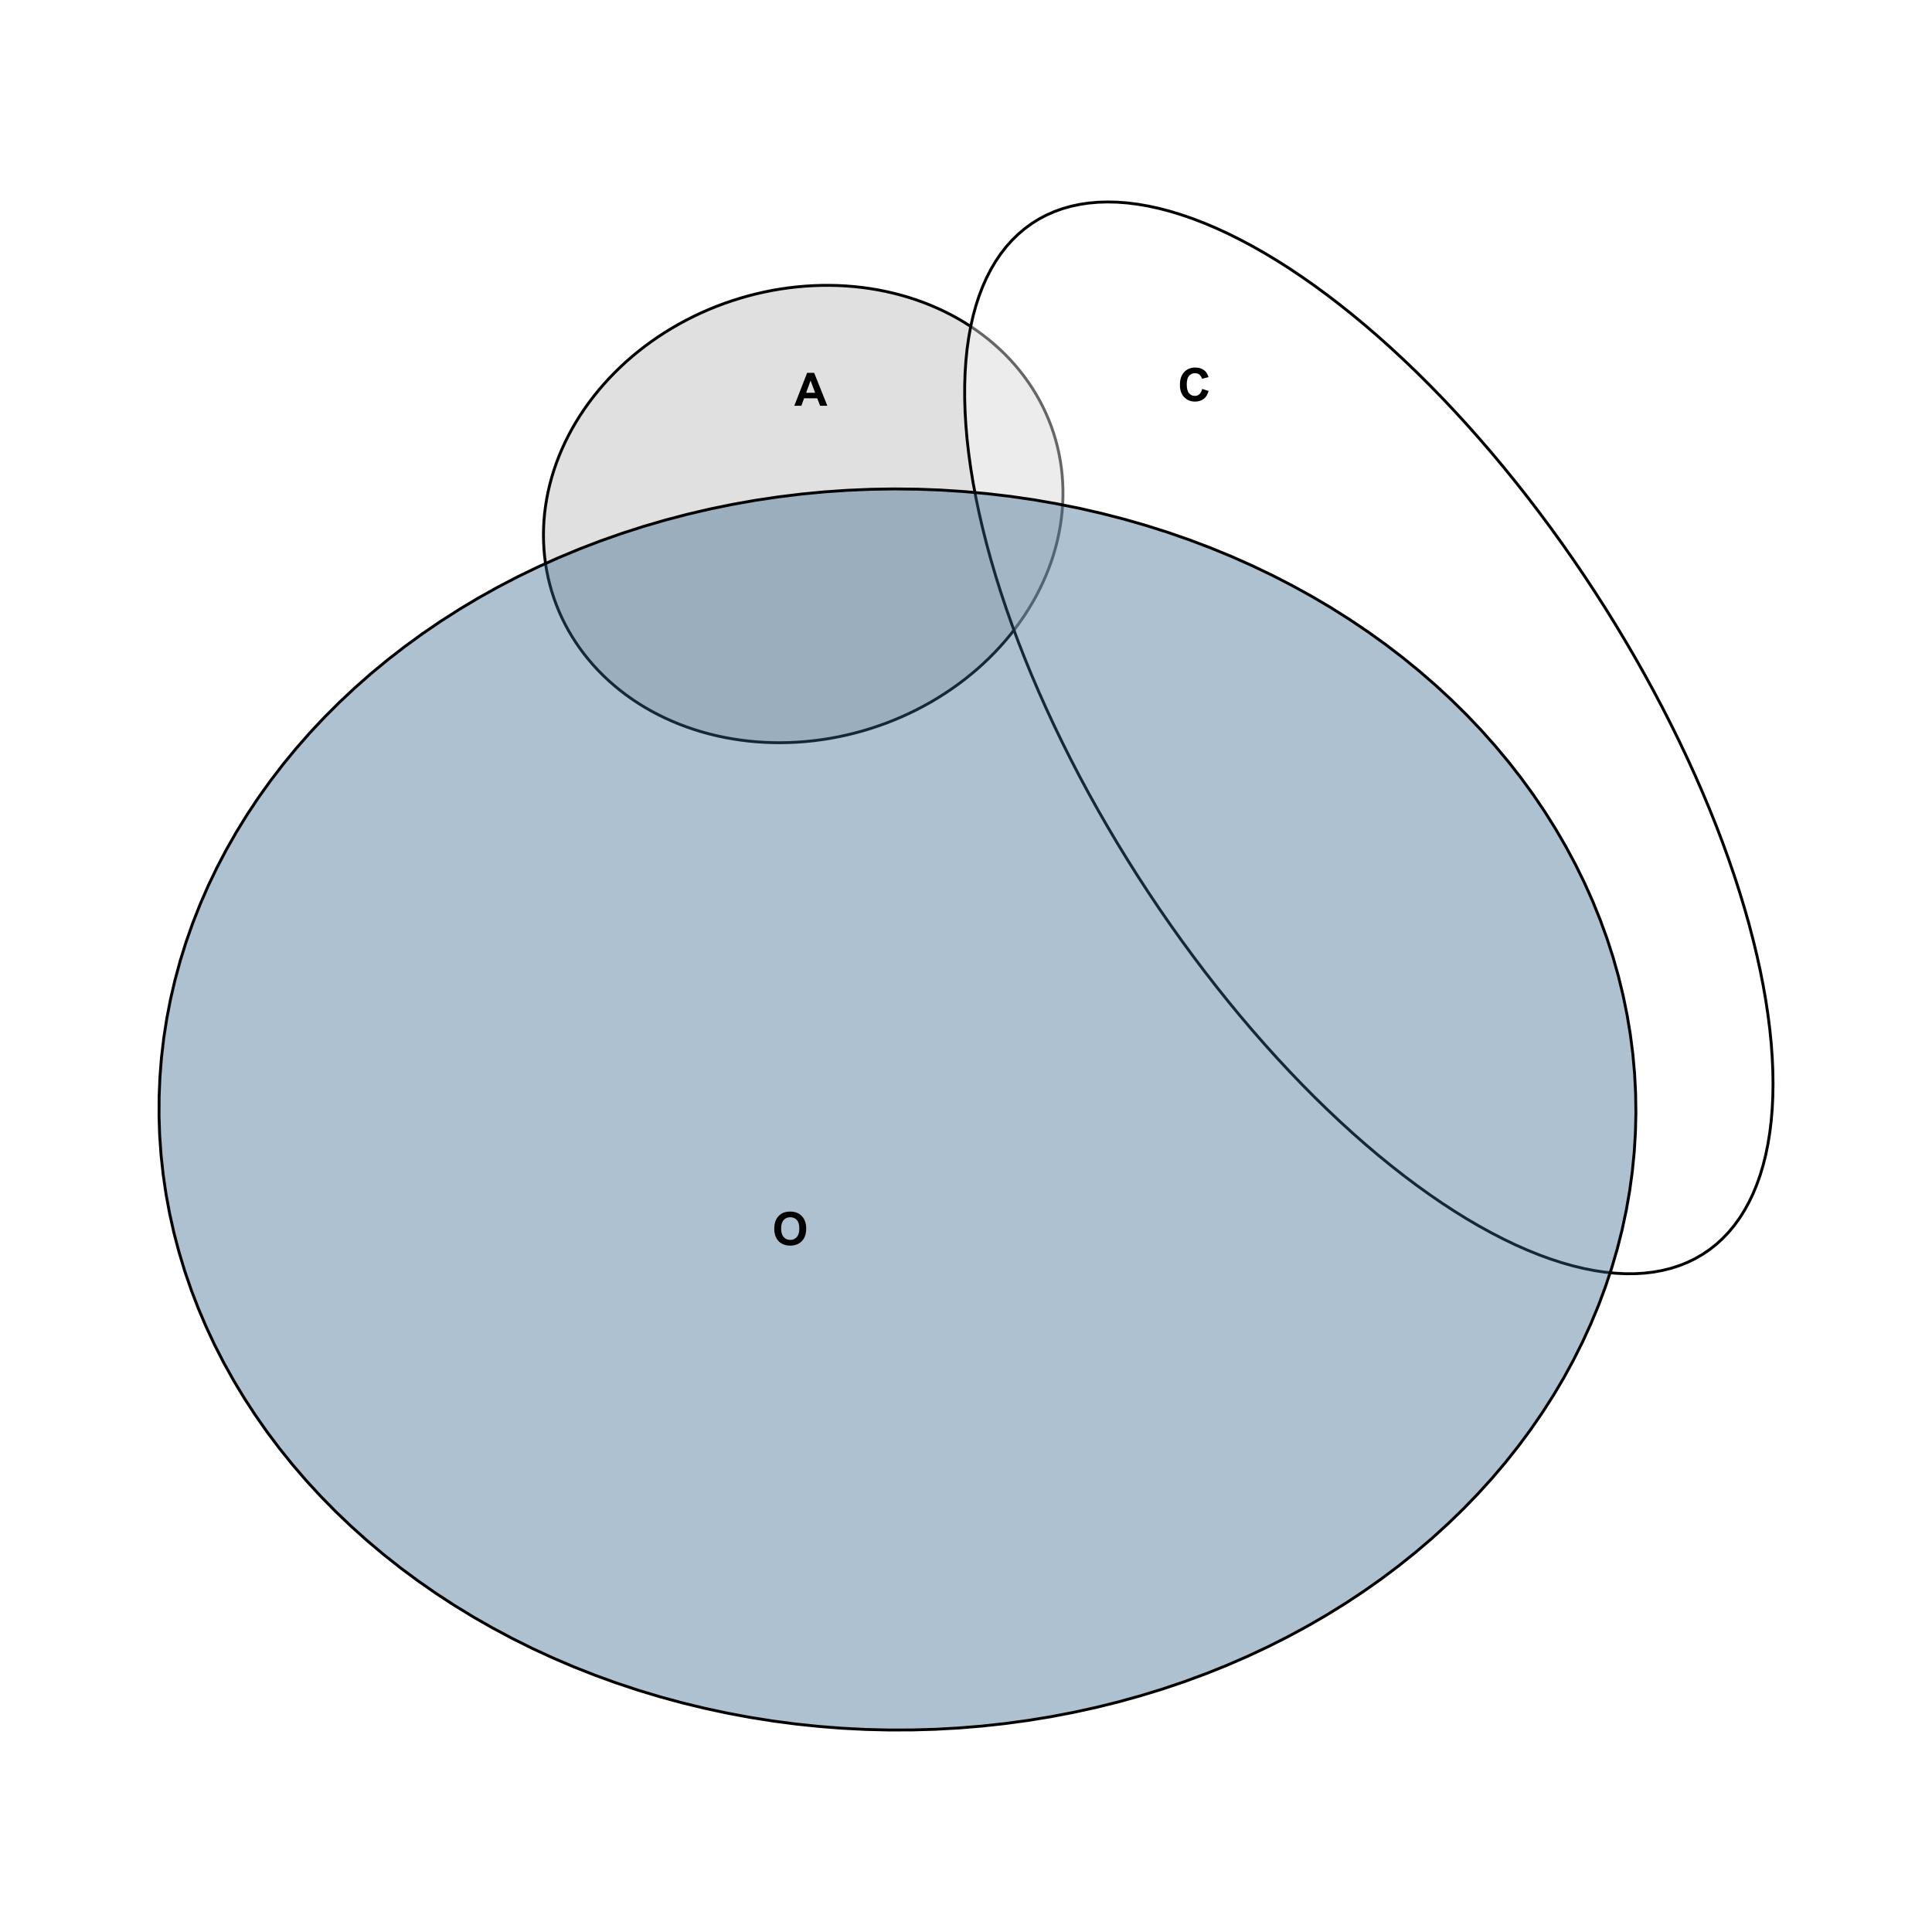
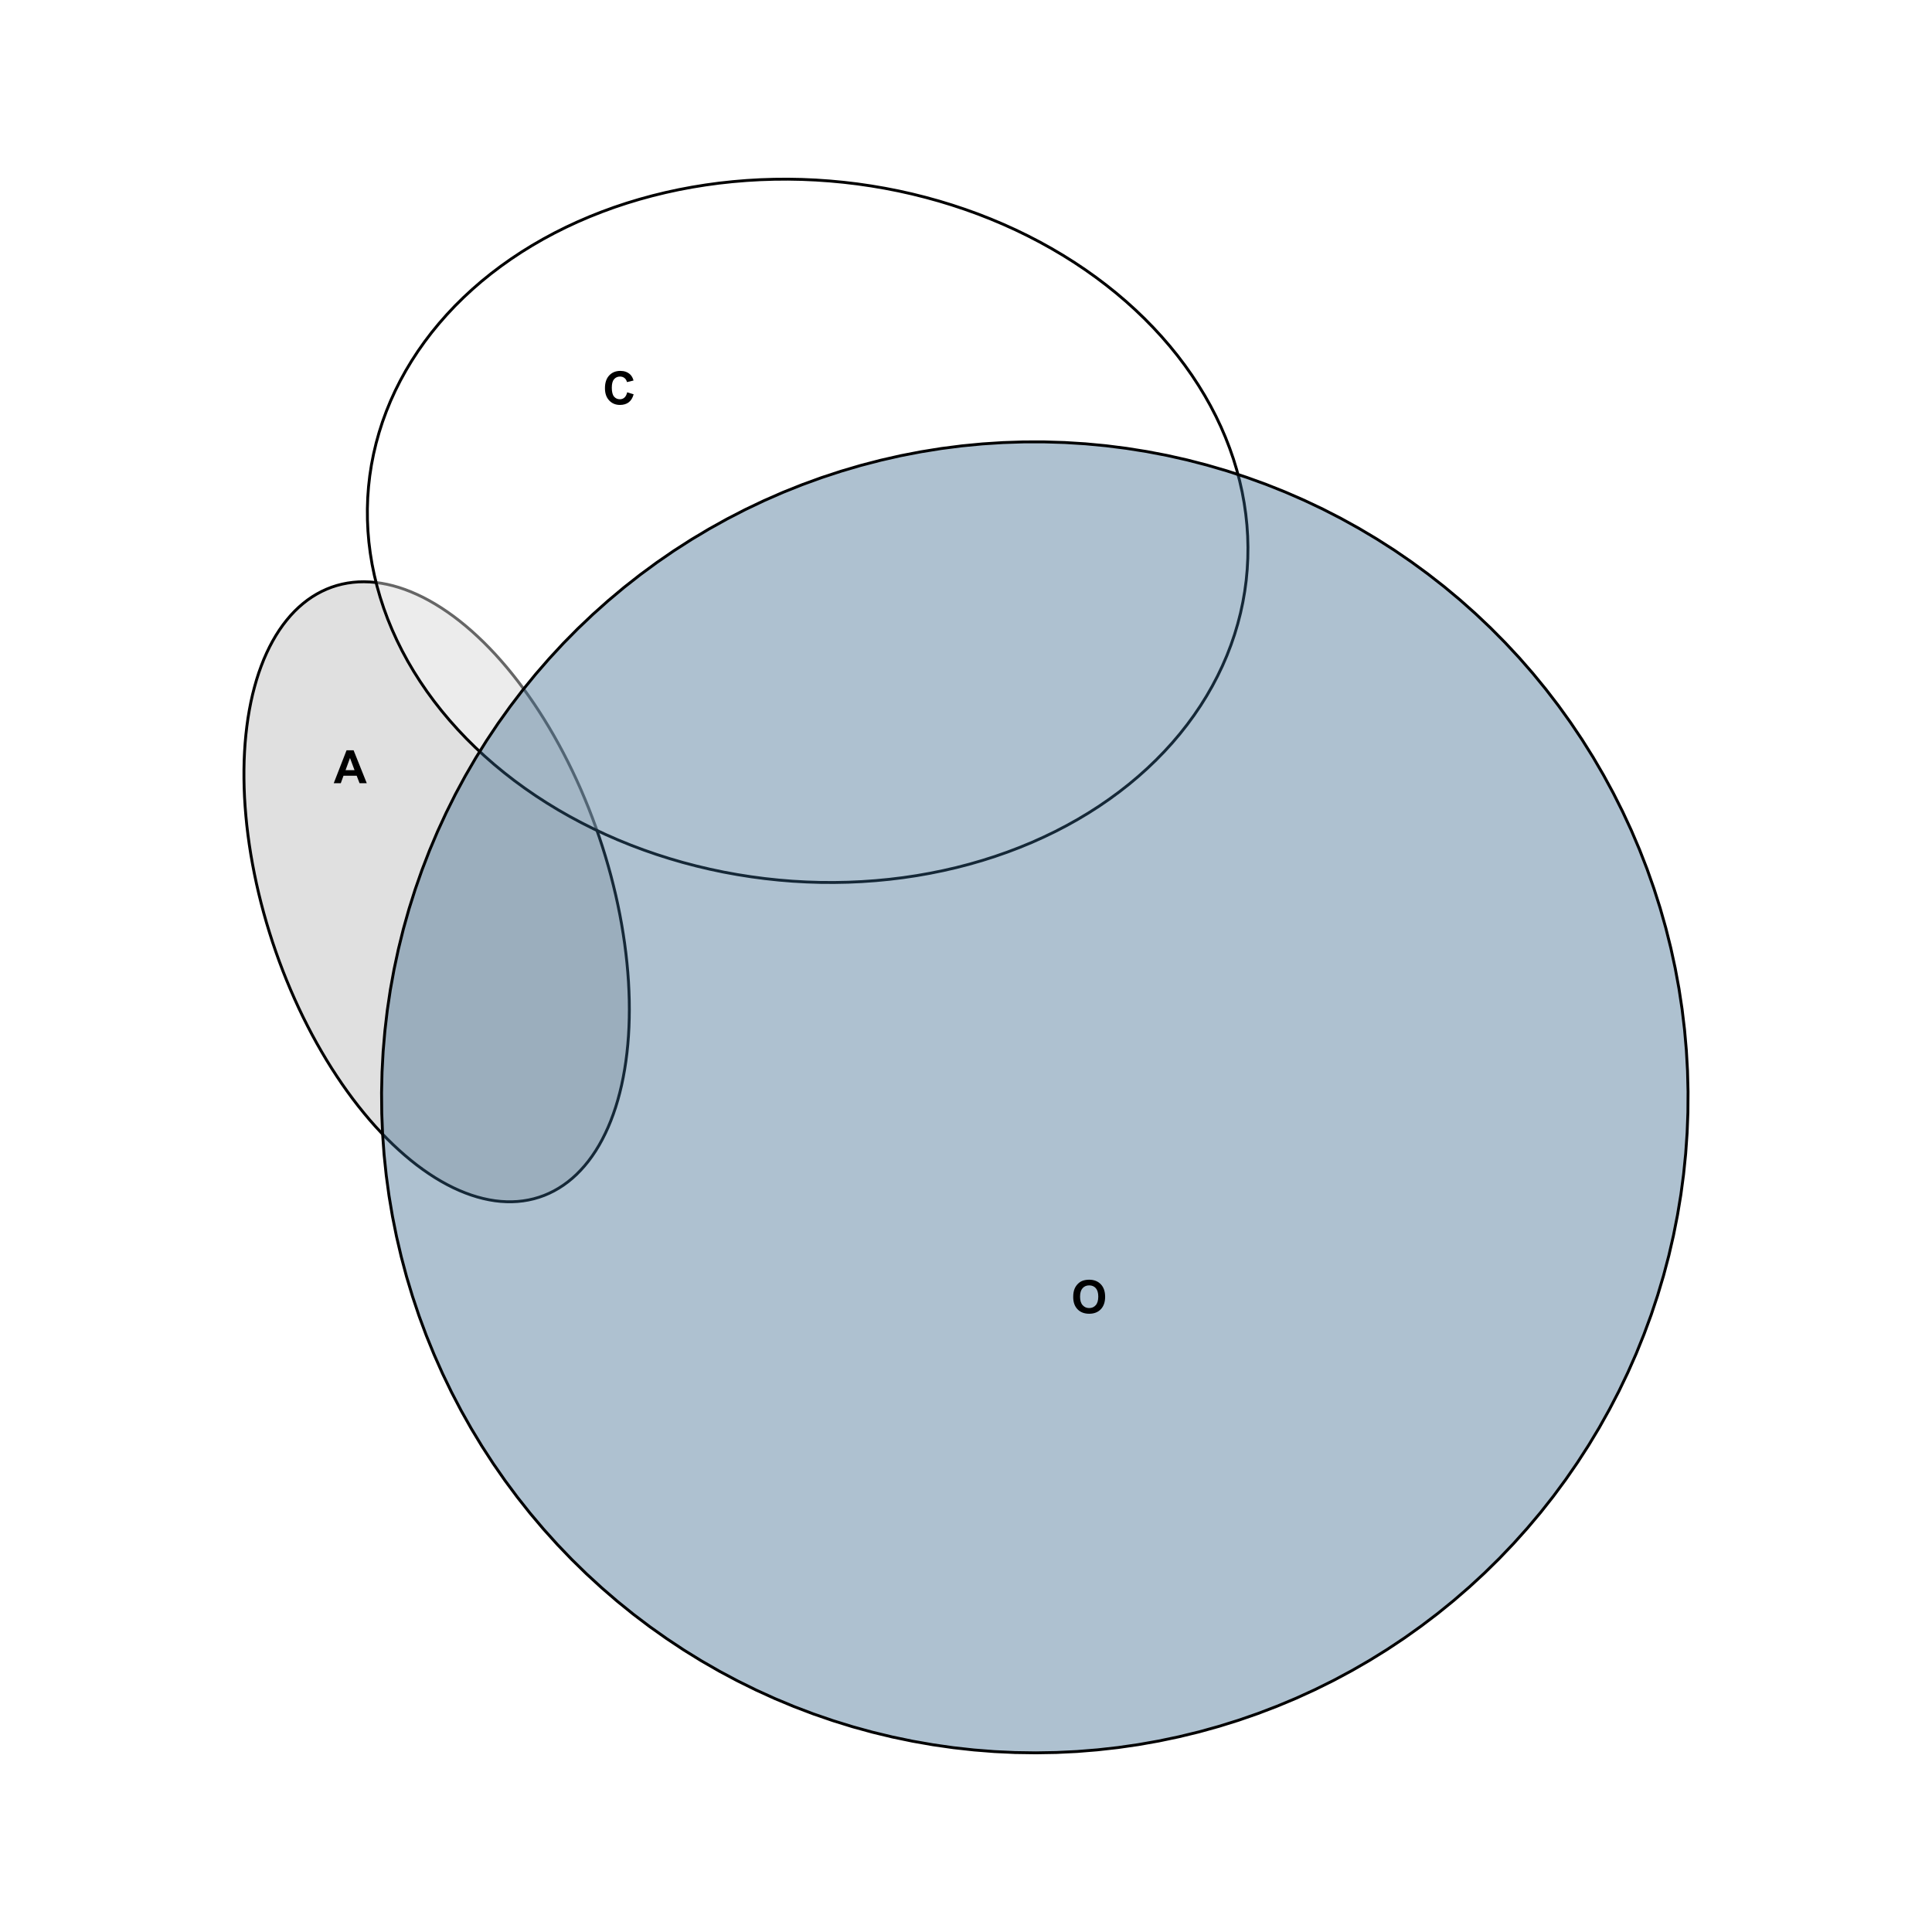
<svg xmlns="http://www.w3.org/2000/svg" xmlns:xlink="http://www.w3.org/1999/xlink" width="504pt" height="504pt" viewBox="0 0 504 504" version="1.1">
  <defs>
    <g>
      <symbol overflow="visible" id="glyph0-0">
        <path style="stroke:none;" d="M 8.617 0 L 6.734 0 L 5.984 -1.953 L 2.547 -1.953 L 1.84 0 L 0 0 L 3.344 -8.59 L 5.18 -8.59 Z M 5.426 -3.398 L 4.242 -6.586 L 3.082 -3.398 Z M 5.426 -3.398 " />
      </symbol>
      <symbol overflow="visible" id="glyph0-1">
        <path style="stroke:none;" d="M 6.367 -3.156 L 8.051 -2.625 C 7.793 -1.688 7.363 -0.988 6.766 -0.535 C 6.164 -0.078 5.402 0.145 4.484 0.148 C 3.34 0.145 2.402 -0.242 1.672 -1.02 C 0.934 -1.801 0.566 -2.867 0.57 -4.219 C 0.566 -5.648 0.938 -6.758 1.676 -7.547 C 2.41 -8.336 3.379 -8.73 4.586 -8.734 C 5.637 -8.73 6.492 -8.422 7.148 -7.805 C 7.539 -7.438 7.832 -6.91 8.027 -6.223 L 6.312 -5.812 C 6.203 -6.258 5.992 -6.609 5.672 -6.867 C 5.352 -7.125 4.961 -7.254 4.5 -7.254 C 3.863 -7.254 3.344 -7.023 2.949 -6.566 C 2.551 -6.109 2.355 -5.371 2.355 -4.348 C 2.355 -3.262 2.551 -2.488 2.941 -2.027 C 3.332 -1.566 3.84 -1.336 4.465 -1.336 C 4.926 -1.336 5.32 -1.48 5.652 -1.773 C 5.984 -2.066 6.223 -2.527 6.367 -3.156 Z M 6.367 -3.156 " />
      </symbol>
      <symbol overflow="visible" id="glyph0-2">
        <path style="stroke:none;" d="M 0.523 -4.242 C 0.52 -5.117 0.652 -5.852 0.914 -6.445 C 1.109 -6.883 1.375 -7.273 1.711 -7.621 C 2.047 -7.969 2.418 -8.227 2.824 -8.398 C 3.355 -8.617 3.973 -8.73 4.676 -8.734 C 5.941 -8.73 6.953 -8.34 7.711 -7.559 C 8.469 -6.773 8.848 -5.68 8.852 -4.281 C 8.848 -2.895 8.473 -1.809 7.723 -1.027 C 6.969 -0.242 5.961 0.145 4.699 0.148 C 3.418 0.145 2.402 -0.242 1.652 -1.02 C 0.898 -1.801 0.52 -2.875 0.523 -4.242 Z M 2.309 -4.301 C 2.309 -3.328 2.531 -2.59 2.98 -2.09 C 3.43 -1.586 4 -1.336 4.695 -1.336 C 5.383 -1.336 5.949 -1.582 6.395 -2.082 C 6.836 -2.574 7.059 -3.324 7.062 -4.324 C 7.059 -5.309 6.844 -6.043 6.414 -6.527 C 5.98 -7.012 5.406 -7.254 4.695 -7.254 C 3.977 -7.254 3.402 -7.008 2.965 -6.516 C 2.527 -6.023 2.309 -5.285 2.309 -4.301 Z M 2.309 -4.301 " />
      </symbol>
    </g>
    <clipPath id="clip1">
-       <path d="M 12 24.777 L 493 24.777 L 493 480.223 L 12 480.223 Z M 12 24.777 " />
+       <path d="M 37.262 18 L 467.734 18 L 467.734 487 L 37.262 487 Z M 37.262 18 " />
    </clipPath>
  </defs>
  <g id="surface16">
    <rect x="0" y="0" width="504" height="504" style="fill:rgb(100%,100%,100%);fill-opacity:1;stroke:none;" />
    <g clip-path="url(#clip1)" clip-rule="nonzero">
-       <path style="fill-rule:nonzero;fill:rgb(70.196%,70.196%,70.196%);fill-opacity:0.4;stroke-width:0.75;stroke-linecap:round;stroke-linejoin:round;stroke:rgb(0%,0%,0%);stroke-opacity:1;stroke-miterlimit:10;" d="M 274.871 113.059 L 274.27 111.309 L 273.605 109.578 L 272.875 107.875 L 272.086 106.195 L 271.23 104.543 L 270.316 102.922 L 269.34 101.332 L 268.305 99.777 L 267.211 98.254 L 266.059 96.766 L 264.852 95.312 L 263.586 93.902 L 262.27 92.531 L 260.902 91.199 L 259.48 89.914 L 258.012 88.668 L 256.492 87.473 L 254.926 86.32 L 253.312 85.215 L 251.66 84.16 L 249.965 83.152 L 248.227 82.199 L 246.449 81.297 L 244.637 80.445 L 242.793 79.648 L 240.91 78.906 L 239 78.219 L 237.059 77.586 L 235.09 77.012 L 233.094 76.492 L 231.078 76.031 L 229.039 75.625 L 226.98 75.281 L 224.906 74.996 L 222.812 74.766 L 220.711 74.598 L 218.594 74.488 L 216.469 74.441 L 214.34 74.449 L 212.203 74.52 L 210.062 74.648 L 207.922 74.836 L 205.785 75.082 L 203.652 75.387 L 201.523 75.75 L 199.402 76.176 L 197.293 76.652 L 195.195 77.191 L 193.113 77.785 L 191.043 78.438 L 188.996 79.141 L 186.969 79.902 L 184.961 80.715 L 182.98 81.586 L 181.023 82.504 L 179.098 83.477 L 177.203 84.496 L 175.34 85.57 L 173.508 86.688 L 171.715 87.855 L 169.957 89.07 L 168.242 90.328 L 166.566 91.629 L 164.934 92.973 L 163.344 94.355 L 161.805 95.781 L 160.309 97.246 L 158.863 98.742 L 157.469 100.277 L 156.125 101.848 L 154.836 103.445 L 153.598 105.078 L 152.418 106.738 L 151.297 108.426 L 150.23 110.137 L 149.227 111.875 L 148.281 113.633 L 147.395 115.414 L 146.574 117.211 L 145.812 119.027 L 145.117 120.855 L 144.484 122.699 L 143.918 124.555 L 143.418 126.418 L 142.98 128.289 L 142.613 130.164 L 142.309 132.047 L 142.074 133.93 L 141.902 135.812 L 141.805 137.695 L 141.77 139.574 L 141.805 141.445 L 141.906 143.312 L 142.074 145.168 L 142.309 147.012 L 142.613 148.844 L 142.984 150.664 L 143.418 152.465 L 143.922 154.246 L 144.488 156.008 L 145.121 157.75 L 145.816 159.465 L 146.578 161.156 L 147.398 162.824 L 148.285 164.461 L 149.23 166.066 L 150.238 167.641 L 151.301 169.18 L 152.426 170.688 L 153.605 172.156 L 154.84 173.586 L 156.129 174.977 L 157.473 176.328 L 158.867 177.637 L 160.316 178.902 L 161.809 180.125 L 163.352 181.301 L 164.941 182.43 L 166.574 183.508 L 168.25 184.539 L 169.965 185.52 L 171.723 186.449 L 173.516 187.324 L 175.348 188.148 L 177.211 188.918 L 179.105 189.633 L 181.035 190.293 L 182.988 190.898 L 184.969 191.445 L 186.977 191.938 L 189.004 192.367 L 191.055 192.742 L 193.121 193.059 L 195.203 193.316 L 197.305 193.512 L 199.414 193.652 L 201.535 193.73 L 203.66 193.754 L 205.797 193.711 L 207.934 193.613 L 210.074 193.457 L 212.211 193.238 L 214.348 192.961 L 216.48 192.629 L 218.605 192.234 L 220.719 191.781 L 222.824 191.273 L 224.914 190.707 L 226.988 190.086 L 229.047 189.406 L 231.086 188.676 L 233.105 187.887 L 235.098 187.047 L 237.066 186.152 L 239.008 185.207 L 240.918 184.211 L 242.801 183.164 L 244.648 182.066 L 246.457 180.922 L 248.234 179.734 L 249.973 178.496 L 251.668 177.219 L 253.32 175.895 L 254.934 174.531 L 256.496 173.125 L 258.016 171.68 L 259.488 170.199 L 260.906 168.684 L 262.277 167.133 L 263.594 165.547 L 264.855 163.93 L 266.062 162.285 L 267.215 160.609 L 268.309 158.91 L 269.344 157.188 L 270.32 155.438 L 271.234 153.668 L 272.09 151.879 L 272.879 150.074 L 273.609 148.25 L 274.273 146.414 L 274.871 144.566 L 275.406 142.707 L 275.875 140.836 L 276.277 138.965 L 276.613 137.082 L 276.883 135.199 L 277.086 133.316 L 277.223 131.434 L 277.289 129.555 L 277.289 127.68 L 277.219 125.809 L 277.086 123.949 L 276.883 122.098 L 276.613 120.258 L 276.277 118.434 L 275.875 116.625 L 275.406 114.832 Z M 274.871 113.059 " />
-       <path style="fill-rule:nonzero;fill:rgb(100%,100%,100%);fill-opacity:0.4;stroke-width:0.75;stroke-linecap:round;stroke-linejoin:round;stroke:rgb(0%,0%,0%);stroke-opacity:1;stroke-miterlimit:10;" d="M 415.922 154.199 L 413.133 149.973 L 410.285 145.789 L 407.383 141.652 L 404.434 137.566 L 401.434 133.535 L 398.395 129.562 L 395.309 125.652 L 392.188 121.809 L 389.031 118.035 L 385.844 114.34 L 382.629 110.719 L 379.387 107.18 L 376.121 103.723 L 372.84 100.359 L 369.539 97.086 L 366.227 93.906 L 362.906 90.828 L 359.582 87.848 L 356.25 84.973 L 352.922 82.207 L 349.598 79.547 L 346.281 77.004 L 342.977 74.574 L 339.684 72.262 L 336.41 70.066 L 333.156 67.996 L 329.926 66.051 L 326.723 64.23 L 323.551 62.539 L 320.414 60.977 L 317.309 59.543 L 314.246 58.242 L 311.227 57.078 L 308.254 56.047 L 305.328 55.152 L 302.453 54.395 L 299.633 53.773 L 296.871 53.293 L 294.168 52.949 L 291.527 52.746 L 288.953 52.684 L 286.449 52.758 L 284.012 52.973 L 281.648 53.324 L 279.359 53.816 L 277.148 54.445 L 275.02 55.215 L 272.969 56.117 L 271.004 57.16 L 269.125 58.332 L 267.332 59.645 L 265.633 61.086 L 264.02 62.656 L 262.5 64.359 L 261.078 66.188 L 259.75 68.145 L 258.52 70.223 L 257.387 72.426 L 256.352 74.746 L 255.418 77.184 L 254.586 79.738 L 253.855 82.402 L 253.23 85.18 L 252.707 88.059 L 252.285 91.047 L 251.973 94.133 L 251.762 97.32 L 251.656 100.602 L 251.656 103.973 L 251.762 107.434 L 251.973 110.977 L 252.285 114.605 L 252.707 118.309 L 253.23 122.086 L 253.855 125.934 L 254.586 129.848 L 255.418 133.824 L 256.352 137.859 L 257.387 141.949 L 258.52 146.09 L 259.75 150.277 L 261.078 154.508 L 262.504 158.773 L 264.02 163.07 L 265.633 167.402 L 267.336 171.754 L 269.125 176.129 L 271.008 180.523 L 272.973 184.926 L 275.02 189.336 L 277.152 193.75 L 279.363 198.164 L 281.648 202.57 L 284.012 206.965 L 286.449 211.348 L 288.957 215.711 L 291.531 220.055 L 294.172 224.367 L 296.871 228.648 L 299.637 232.891 L 302.457 237.098 L 305.328 241.258 L 308.254 245.371 L 311.23 249.43 L 314.25 253.43 L 317.312 257.371 L 320.414 261.25 L 323.555 265.059 L 326.727 268.793 L 329.93 272.453 L 333.16 276.035 L 336.414 279.531 L 339.688 282.941 L 342.98 286.262 L 346.285 289.488 L 349.602 292.617 L 352.926 295.648 L 356.254 298.574 L 359.582 301.398 L 362.91 304.109 L 366.23 306.711 L 369.543 309.199 L 372.84 311.57 L 376.125 313.824 L 379.391 315.953 L 382.633 317.965 L 385.848 319.848 L 389.035 321.605 L 392.191 323.23 L 395.312 324.73 L 398.395 326.094 L 401.438 327.328 L 404.438 328.426 L 407.387 329.387 L 410.285 330.215 L 413.133 330.902 L 415.926 331.453 L 418.66 331.867 L 421.328 332.141 L 423.938 332.273 L 426.477 332.27 L 428.949 332.125 L 431.348 331.844 L 433.676 331.418 L 435.926 330.859 L 438.098 330.16 L 440.188 329.324 L 442.195 328.352 L 444.117 327.242 L 445.953 326 L 447.699 324.625 L 449.355 323.117 L 450.922 321.48 L 452.391 319.715 L 453.77 317.82 L 455.047 315.805 L 456.23 313.664 L 457.316 311.402 L 458.297 309.023 L 459.18 306.527 L 459.961 303.918 L 460.641 301.195 L 461.215 298.367 L 461.688 295.43 L 462.055 292.395 L 462.316 289.258 L 462.473 286.023 L 462.527 282.695 L 462.473 279.281 L 462.316 275.777 L 462.055 272.191 L 461.688 268.523 L 461.215 264.785 L 460.641 260.969 L 459.961 257.09 L 459.18 253.141 L 458.297 249.137 L 457.312 245.074 L 456.23 240.957 L 455.047 236.793 L 453.766 232.586 L 452.391 228.336 L 450.918 224.055 L 449.355 219.738 L 447.699 215.395 L 445.949 211.031 L 444.113 206.648 L 442.191 202.25 L 440.184 197.844 L 438.094 193.43 L 435.922 189.016 L 433.672 184.605 L 431.348 180.203 L 428.949 175.812 L 426.477 171.438 L 423.934 167.086 L 421.328 162.758 L 418.656 158.461 Z M 415.922 154.199 " />
-       <path style="fill-rule:nonzero;fill:rgb(21.176%,39.216%,54.51%);fill-opacity:0.4;stroke-width:0.75;stroke-linecap:round;stroke-linejoin:round;stroke:rgb(0%,0%,0%);stroke-opacity:1;stroke-miterlimit:10;" d="M 426.754 290.289 L 426.68 285.176 L 426.414 280.07 L 425.957 274.973 L 425.309 269.891 L 424.469 264.828 L 423.441 259.789 L 422.223 254.777 L 420.82 249.805 L 419.23 244.867 L 417.453 239.977 L 415.496 235.137 L 413.355 230.348 L 411.039 225.621 L 408.543 220.957 L 405.875 216.359 L 403.039 211.836 L 400.031 207.387 L 396.855 203.023 L 393.523 198.746 L 390.027 194.559 L 386.379 190.465 L 382.578 186.469 L 378.629 182.578 L 374.535 178.789 L 370.301 175.117 L 365.934 171.555 L 361.434 168.109 L 356.805 164.785 L 352.055 161.59 L 347.188 158.516 L 342.207 155.574 L 337.121 152.77 L 331.93 150.098 L 326.641 147.566 L 321.262 145.172 L 315.797 142.926 L 310.246 140.824 L 304.621 138.871 L 298.93 137.07 L 293.168 135.418 L 287.352 133.922 L 281.48 132.578 L 275.562 131.395 L 269.602 130.363 L 263.609 129.496 L 257.582 128.785 L 251.535 128.234 L 245.469 127.844 L 239.395 127.613 L 233.312 127.547 L 227.23 127.641 L 221.156 127.898 L 215.098 128.312 L 209.055 128.891 L 203.035 129.629 L 197.051 130.523 L 191.102 131.578 L 185.195 132.789 L 179.336 134.156 L 173.535 135.68 L 167.793 137.355 L 162.113 139.184 L 156.512 141.164 L 150.984 143.289 L 145.539 145.559 L 140.184 147.973 L 134.918 150.527 L 129.754 153.223 L 124.695 156.051 L 119.746 159.016 L 114.91 162.109 L 110.191 165.328 L 105.598 168.672 L 101.129 172.133 L 96.797 175.715 L 92.602 179.41 L 88.543 183.211 L 84.633 187.121 L 80.871 191.133 L 77.262 195.242 L 73.812 199.445 L 70.52 203.738 L 67.387 208.117 L 64.426 212.578 L 61.633 217.113 L 59.008 221.723 L 56.562 226.398 L 54.289 231.137 L 52.199 235.934 L 50.289 240.781 L 48.562 245.68 L 47.02 250.625 L 45.664 255.605 L 44.496 260.617 L 43.52 265.664 L 42.73 270.73 L 42.133 275.816 L 41.727 280.914 L 41.512 286.023 L 41.488 291.133 L 41.656 296.242 L 42.02 301.344 L 42.57 306.434 L 43.312 311.508 L 44.25 316.562 L 45.371 321.586 L 46.684 326.578 L 48.18 331.535 L 49.863 336.449 L 51.73 341.312 L 53.781 346.129 L 56.008 350.887 L 58.414 355.586 L 60.996 360.215 L 63.75 364.777 L 66.672 369.262 L 69.762 373.668 L 73.02 377.992 L 76.434 382.227 L 80.004 386.367 L 83.73 390.41 L 87.605 394.355 L 91.629 398.195 L 95.793 401.926 L 100.094 405.547 L 104.527 409.047 L 109.094 412.434 L 113.781 415.695 L 118.59 418.828 L 123.516 421.836 L 128.551 424.711 L 133.691 427.449 L 138.93 430.051 L 144.266 432.516 L 149.688 434.832 L 155.195 437.008 L 160.785 439.035 L 166.445 440.914 L 172.172 442.641 L 177.961 444.215 L 183.805 445.633 L 189.699 446.898 L 195.641 448.008 L 201.617 448.957 L 207.629 449.746 L 213.664 450.375 L 219.723 450.848 L 225.793 451.156 L 231.875 451.305 L 237.957 451.289 L 244.035 451.117 L 250.102 450.781 L 256.156 450.285 L 262.188 449.625 L 268.188 448.809 L 274.156 447.836 L 280.086 446.699 L 285.969 445.41 L 291.801 443.965 L 297.574 442.363 L 303.281 440.613 L 308.926 438.711 L 314.492 436.656 L 319.977 434.461 L 325.379 432.117 L 330.688 429.633 L 335.902 427.008 L 341.016 424.242 L 346.02 421.348 L 350.914 418.32 L 355.691 415.164 L 360.352 411.883 L 364.879 408.477 L 369.281 404.953 L 373.547 401.316 L 377.672 397.566 L 381.656 393.711 L 385.492 389.75 L 389.18 385.688 L 392.711 381.531 L 396.082 377.281 L 399.293 372.945 L 402.34 368.527 L 405.223 364.027 L 407.93 359.457 L 410.465 354.812 L 412.824 350.105 L 415.004 345.336 L 417.008 340.512 L 418.824 335.637 L 420.461 330.719 L 421.91 325.754 L 423.172 320.758 L 424.242 315.727 L 425.129 310.672 L 425.82 305.594 L 426.324 300.504 L 426.633 295.398 Z M 426.754 290.289 " />
+       <path style="fill-rule:nonzero;fill:rgb(70.196%,70.196%,70.196%);fill-opacity:0.4;stroke-width:0.75;stroke-linecap:round;stroke-linejoin:round;stroke:rgb(0%,0%,0%);stroke-opacity:1;stroke-miterlimit:10;" d="M 156.281 218.234 L 155.406 215.73 L 154.488 213.242 L 153.535 210.773 L 152.535 208.328 L 151.504 205.902 L 150.43 203.508 L 149.32 201.141 L 148.176 198.805 L 147 196.504 L 145.789 194.238 L 144.547 192.008 L 143.273 189.82 L 141.969 187.676 L 140.641 185.578 L 139.281 183.523 L 137.898 181.52 L 136.492 179.566 L 135.062 177.668 L 133.613 175.824 L 132.145 174.035 L 130.656 172.305 L 129.152 170.633 L 127.633 169.027 L 126.098 167.48 L 124.551 166 L 122.996 164.586 L 121.43 163.242 L 119.859 161.965 L 118.281 160.758 L 116.695 159.625 L 115.109 158.562 L 113.523 157.574 L 111.938 156.664 L 110.352 155.824 L 108.77 155.066 L 107.195 154.383 L 105.625 153.777 L 104.062 153.25 L 102.512 152.801 L 100.973 152.434 L 99.445 152.148 L 97.934 151.938 L 96.438 151.812 L 94.957 151.766 L 93.496 151.797 L 92.055 151.914 L 90.637 152.109 L 89.242 152.383 L 87.871 152.738 L 86.527 153.172 L 85.211 153.688 L 83.922 154.281 L 82.664 154.949 L 81.434 155.699 L 80.238 156.523 L 79.078 157.426 L 77.949 158.402 L 76.859 159.449 L 75.805 160.574 L 74.789 161.77 L 73.812 163.031 L 72.875 164.367 L 71.977 165.77 L 71.125 167.238 L 70.312 168.773 L 69.543 170.371 L 68.816 172.031 L 68.141 173.754 L 67.504 175.531 L 66.918 177.367 L 66.379 179.262 L 65.883 181.203 L 65.438 183.199 L 65.043 185.246 L 64.691 187.34 L 64.395 189.477 L 64.145 191.656 L 63.941 193.879 L 63.793 196.137 L 63.691 198.434 L 63.641 200.766 L 63.641 203.125 L 63.691 205.52 L 63.789 207.938 L 63.941 210.379 L 64.141 212.848 L 64.387 215.332 L 64.688 217.836 L 65.035 220.352 L 65.43 222.883 L 65.875 225.422 L 66.367 227.965 L 66.906 230.52 L 67.492 233.07 L 68.125 235.625 L 68.805 238.172 L 69.527 240.719 L 70.297 243.254 L 71.105 245.781 L 71.961 248.293 L 72.855 250.789 L 73.793 253.27 L 74.77 255.727 L 75.785 258.16 L 76.84 260.57 L 77.93 262.953 L 79.055 265.305 L 80.219 267.625 L 81.41 269.91 L 82.637 272.156 L 83.898 274.363 L 85.184 276.531 L 86.5 278.652 L 87.848 280.727 L 89.215 282.758 L 90.609 284.734 L 92.027 286.664 L 93.469 288.535 L 94.93 290.352 L 96.406 292.113 L 97.902 293.812 L 99.418 295.453 L 100.941 297.027 L 102.484 298.543 L 104.035 299.988 L 105.594 301.367 L 107.164 302.68 L 108.738 303.922 L 110.32 305.09 L 111.906 306.188 L 113.492 307.215 L 115.078 308.164 L 116.664 309.039 L 118.25 309.84 L 119.828 310.559 L 121.402 311.203 L 122.965 311.77 L 124.523 312.258 L 126.07 312.664 L 127.602 312.992 L 129.121 313.242 L 130.629 313.41 L 132.117 313.496 L 133.586 313.504 L 135.035 313.43 L 136.465 313.273 L 137.871 313.039 L 139.254 312.723 L 140.613 312.328 L 141.945 311.855 L 143.246 311.301 L 144.523 310.668 L 145.766 309.957 L 146.977 309.172 L 148.156 308.309 L 149.301 307.371 L 150.41 306.359 L 151.48 305.27 L 152.516 304.113 L 153.516 302.883 L 154.473 301.582 L 155.391 300.215 L 156.266 298.777 L 157.098 297.273 L 157.887 295.707 L 158.637 294.078 L 159.336 292.387 L 159.992 290.637 L 160.605 288.832 L 161.168 286.965 L 161.684 285.047 L 162.156 283.078 L 162.574 281.059 L 162.949 278.988 L 163.273 276.871 L 163.547 274.715 L 163.773 272.512 L 163.949 270.27 L 164.074 267.992 L 164.148 265.68 L 164.176 263.332 L 164.152 260.953 L 164.074 258.551 L 163.953 256.117 L 163.777 253.664 L 163.551 251.188 L 163.277 248.691 L 162.957 246.184 L 162.582 243.66 L 162.164 241.125 L 161.695 238.582 L 161.18 236.031 L 160.617 233.48 L 160.004 230.926 L 159.352 228.375 L 158.648 225.828 L 157.902 223.285 L 157.113 220.754 Z M 156.281 218.234 " />
+       <path style="fill-rule:nonzero;fill:rgb(100%,100%,100%);fill-opacity:0.4;stroke-width:0.75;stroke-linecap:round;stroke-linejoin:round;stroke:rgb(0%,0%,0%);stroke-opacity:1;stroke-miterlimit:10;" d="M 325.094 151.418 L 325.359 148.543 L 325.512 145.66 L 325.551 142.77 L 325.477 139.875 L 325.285 136.977 L 324.98 134.082 L 324.562 131.191 L 324.031 128.309 L 323.383 125.434 L 322.625 122.574 L 321.758 119.73 L 320.777 116.906 L 319.688 114.102 L 318.492 111.32 L 317.184 108.566 L 315.773 105.844 L 314.258 103.156 L 312.637 100.5 L 310.918 97.883 L 309.094 95.305 L 307.176 92.77 L 305.16 90.281 L 303.051 87.844 L 300.848 85.453 L 298.559 83.117 L 296.18 80.836 L 293.715 78.609 L 291.168 76.445 L 288.539 74.344 L 285.836 72.305 L 283.055 70.332 L 280.203 68.426 L 277.281 66.59 L 274.293 64.828 L 271.242 63.137 L 268.133 61.523 L 264.961 59.984 L 261.738 58.523 L 258.465 57.145 L 255.145 55.844 L 251.777 54.629 L 248.371 53.496 L 244.93 52.445 L 241.449 51.484 L 237.941 50.605 L 234.406 49.816 L 230.844 49.117 L 227.266 48.508 L 223.668 47.984 L 220.059 47.555 L 216.441 47.215 L 212.816 46.965 L 209.191 46.805 L 205.566 46.738 L 201.945 46.766 L 198.336 46.879 L 194.734 47.086 L 191.152 47.387 L 187.59 47.773 L 184.051 48.254 L 180.535 48.824 L 177.051 49.48 L 173.602 50.23 L 170.188 51.066 L 166.816 51.988 L 163.484 52.996 L 160.203 54.09 L 156.973 55.27 L 153.793 56.531 L 150.672 57.875 L 147.609 59.297 L 144.613 60.797 L 141.68 62.379 L 138.812 64.035 L 136.023 65.762 L 133.305 67.566 L 130.664 69.438 L 128.102 71.379 L 125.621 73.387 L 123.23 75.461 L 120.922 77.598 L 118.703 79.793 L 116.578 82.051 L 114.547 84.363 L 112.609 86.727 L 110.773 89.145 L 109.035 91.609 L 107.398 94.125 L 105.863 96.68 L 104.434 99.281 L 103.109 101.918 L 101.891 104.594 L 100.785 107.301 L 99.785 110.039 L 98.898 112.809 L 98.121 115.602 L 97.457 118.418 L 96.902 121.254 L 96.465 124.105 L 96.141 126.973 L 95.93 129.852 L 95.836 132.742 L 95.855 135.633 L 95.988 138.531 L 96.234 141.426 L 96.598 144.32 L 97.07 147.207 L 97.66 150.086 L 98.363 152.953 L 99.176 155.805 L 100.098 158.641 L 101.133 161.457 L 102.277 164.246 L 103.531 167.016 L 104.891 169.754 L 106.352 172.461 L 107.922 175.133 L 109.594 177.77 L 111.363 180.367 L 113.234 182.922 L 115.203 185.434 L 117.266 187.898 L 119.422 190.312 L 121.668 192.68 L 124.004 194.988 L 126.426 197.242 L 128.93 199.438 L 131.52 201.57 L 134.184 203.641 L 136.93 205.648 L 139.742 207.586 L 142.633 209.457 L 145.586 211.258 L 148.605 212.984 L 151.688 214.637 L 154.828 216.211 L 158.023 217.711 L 161.273 219.133 L 164.57 220.473 L 167.914 221.73 L 171.301 222.906 L 174.727 223.996 L 178.188 225.004 L 181.684 225.922 L 185.207 226.754 L 188.754 227.5 L 192.324 228.152 L 195.914 228.719 L 199.516 229.195 L 203.129 229.582 L 206.75 229.879 L 210.379 230.082 L 214.004 230.195 L 217.625 230.215 L 221.242 230.145 L 224.848 229.984 L 228.438 229.73 L 232.012 229.387 L 235.566 228.953 L 239.094 228.43 L 242.594 227.812 L 246.059 227.109 L 249.492 226.32 L 252.887 225.441 L 256.238 224.473 L 259.543 223.422 L 262.801 222.285 L 266.004 221.066 L 269.156 219.766 L 272.246 218.379 L 275.277 216.918 L 278.246 215.375 L 281.145 213.758 L 283.973 212.066 L 286.727 210.301 L 289.406 208.461 L 292.008 206.555 L 294.531 204.578 L 296.965 202.539 L 299.316 200.434 L 301.578 198.266 L 303.75 196.039 L 305.832 193.758 L 307.816 191.418 L 309.703 189.027 L 311.492 186.582 L 313.18 184.094 L 314.766 181.559 L 316.246 178.98 L 317.625 176.359 L 318.895 173.703 L 320.059 171.012 L 321.109 168.289 L 322.055 165.535 L 322.887 162.754 L 323.609 159.949 L 324.215 157.121 L 324.711 154.277 Z M 325.094 151.418 " />
+       <path style="fill-rule:nonzero;fill:rgb(21.176%,39.216%,54.51%);fill-opacity:0.4;stroke-width:0.75;stroke-linecap:round;stroke-linejoin:round;stroke:rgb(0%,0%,0%);stroke-opacity:1;stroke-miterlimit:10;" d="M 439.918 273.969 L 439.445 268.594 L 438.801 263.23 L 437.992 257.895 L 437.012 252.586 L 435.867 247.309 L 434.555 242.07 L 433.082 236.879 L 431.441 231.734 L 429.645 226.645 L 427.688 221.617 L 425.574 216.648 L 423.301 211.754 L 420.879 206.934 L 418.305 202.191 L 415.586 197.531 L 412.719 192.961 L 409.711 188.484 L 406.562 184.102 L 403.277 179.824 L 399.863 175.652 L 396.316 171.59 L 392.641 167.641 L 388.848 163.812 L 384.934 160.105 L 380.906 156.523 L 376.77 153.07 L 372.523 149.754 L 368.176 146.57 L 363.73 143.523 L 359.191 140.625 L 354.562 137.867 L 349.852 135.258 L 345.062 132.801 L 340.195 130.496 L 335.258 128.344 L 330.258 126.352 L 325.195 124.52 L 320.078 122.848 L 314.91 121.34 L 309.699 119.992 L 304.449 118.812 L 299.164 117.801 L 293.848 116.957 L 288.508 116.281 L 283.152 115.777 L 277.781 115.441 L 272.406 115.277 L 267.023 115.281 L 261.648 115.457 L 256.277 115.801 L 250.922 116.316 L 245.586 117 L 240.273 117.855 L 234.988 118.875 L 229.742 120.066 L 224.535 121.418 L 219.371 122.938 L 214.258 124.617 L 209.203 126.461 L 204.207 128.461 L 199.277 130.621 L 194.418 132.934 L 189.633 135.402 L 184.926 138.02 L 180.309 140.781 L 175.777 143.691 L 171.34 146.746 L 167 149.938 L 162.766 153.262 L 158.637 156.723 L 154.617 160.312 L 150.715 164.023 L 146.93 167.859 L 143.27 171.816 L 139.734 175.883 L 136.328 180.062 L 133.059 184.348 L 129.922 188.73 L 126.926 193.215 L 124.07 197.789 L 121.363 202.453 L 118.801 207.199 L 116.395 212.027 L 114.137 216.926 L 112.035 221.898 L 110.094 226.93 L 108.309 232.023 L 106.684 237.168 L 105.223 242.363 L 103.93 247.605 L 102.797 252.883 L 101.832 258.191 L 101.035 263.531 L 100.41 268.895 L 99.949 274.273 L 99.66 279.664 L 99.539 285.062 L 99.59 290.461 L 99.809 295.855 L 100.199 301.238 L 100.758 306.609 L 101.484 311.961 L 102.379 317.285 L 103.441 322.578 L 104.672 327.836 L 106.062 333.051 L 107.621 338.219 L 109.336 343.336 L 111.215 348.398 L 113.254 353.395 L 115.445 358.328 L 117.793 363.188 L 120.289 367.969 L 122.938 372.672 L 125.73 377.285 L 128.668 381.809 L 131.746 386.238 L 134.965 390.57 L 138.316 394.797 L 141.797 398.914 L 145.406 402.918 L 149.141 406.809 L 152.996 410.574 L 156.969 414.219 L 161.051 417.738 L 165.242 421.125 L 169.539 424.375 L 173.938 427.488 L 178.43 430.465 L 183.012 433.293 L 187.684 435.977 L 192.434 438.508 L 197.266 440.891 L 202.168 443.121 L 207.137 445.191 L 212.168 447.105 L 217.258 448.855 L 222.402 450.449 L 227.59 451.875 L 232.824 453.137 L 238.094 454.23 L 243.395 455.16 L 248.719 455.922 L 254.07 456.512 L 259.434 456.934 L 264.809 457.184 L 270.188 457.262 L 275.566 457.172 L 280.941 456.914 L 286.305 456.48 L 291.652 455.883 L 296.977 455.113 L 302.273 454.176 L 307.539 453.07 L 312.77 451.801 L 317.953 450.363 L 323.094 448.762 L 328.176 447 L 333.203 445.078 L 338.168 443 L 343.062 440.762 L 347.887 438.371 L 352.633 435.828 L 357.297 433.137 L 361.871 430.301 L 366.355 427.32 L 370.742 424.195 L 375.031 420.938 L 379.215 417.543 L 383.289 414.02 L 387.25 410.367 L 391.094 406.59 L 394.816 402.695 L 398.414 398.684 L 401.887 394.562 L 405.227 390.328 L 408.43 385.992 L 411.496 381.559 L 414.422 377.027 L 417.203 372.41 L 419.836 367.703 L 422.324 362.914 L 424.656 358.051 L 426.836 353.117 L 428.855 348.113 L 430.723 343.051 L 432.426 337.93 L 433.969 332.758 L 435.348 327.539 L 436.559 322.281 L 437.605 316.984 L 438.488 311.66 L 439.199 306.309 L 439.742 300.938 L 440.117 295.551 L 440.324 290.156 L 440.359 284.758 L 440.223 279.359 Z M 439.918 273.969 " />
      <g style="fill:rgb(0%,0%,0%);fill-opacity:1;">
-         <use xlink:href="#glyph0-0" x="207.211" y="105.859" />
+         <use xlink:href="#glyph0-0" x="87.062" y="204.316" />
      </g>
      <g style="fill:rgb(0%,0%,0%);fill-opacity:1;">
-         <use xlink:href="#glyph0-1" x="307.234" y="104.613" />
+         <use xlink:href="#glyph0-1" x="157.246" y="105.488" />
      </g>
      <g style="fill:rgb(0%,0%,0%);fill-opacity:1;">
-         <use xlink:href="#glyph0-2" x="201.461" y="324.793" />
+         <use xlink:href="#glyph0-2" x="279.445" y="342.57" />
      </g>
    </g>
  </g>
</svg>
